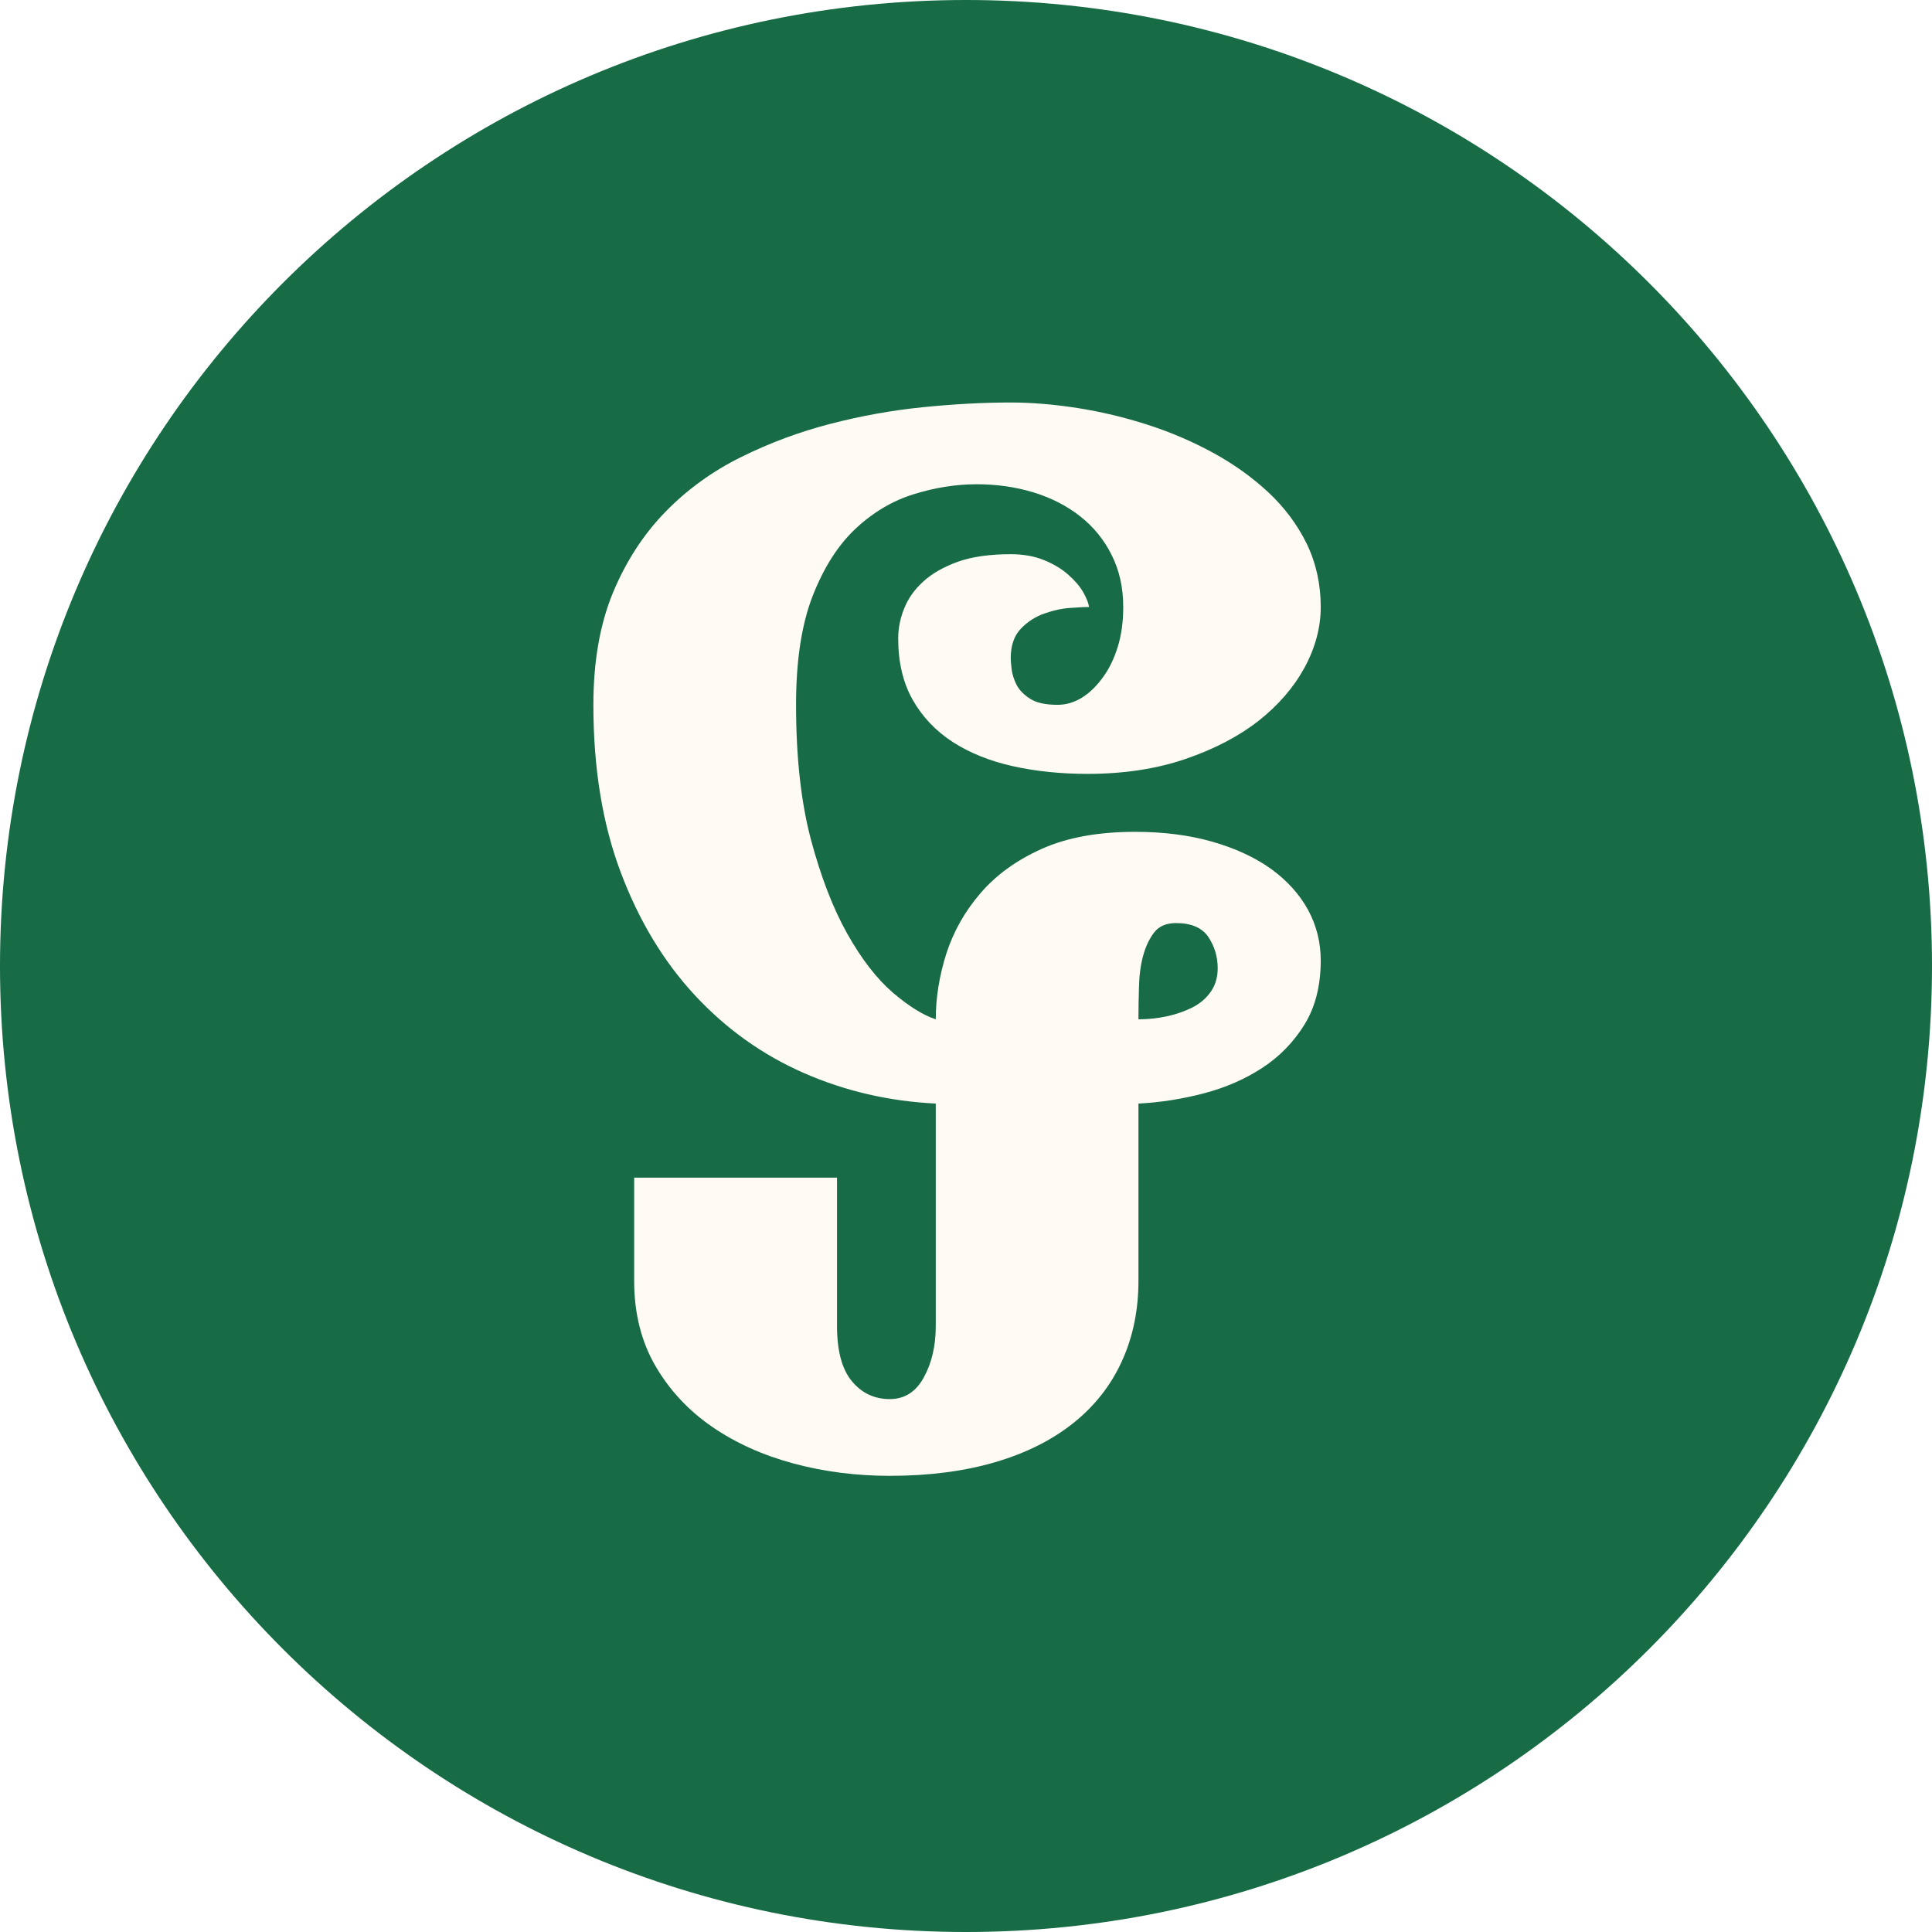
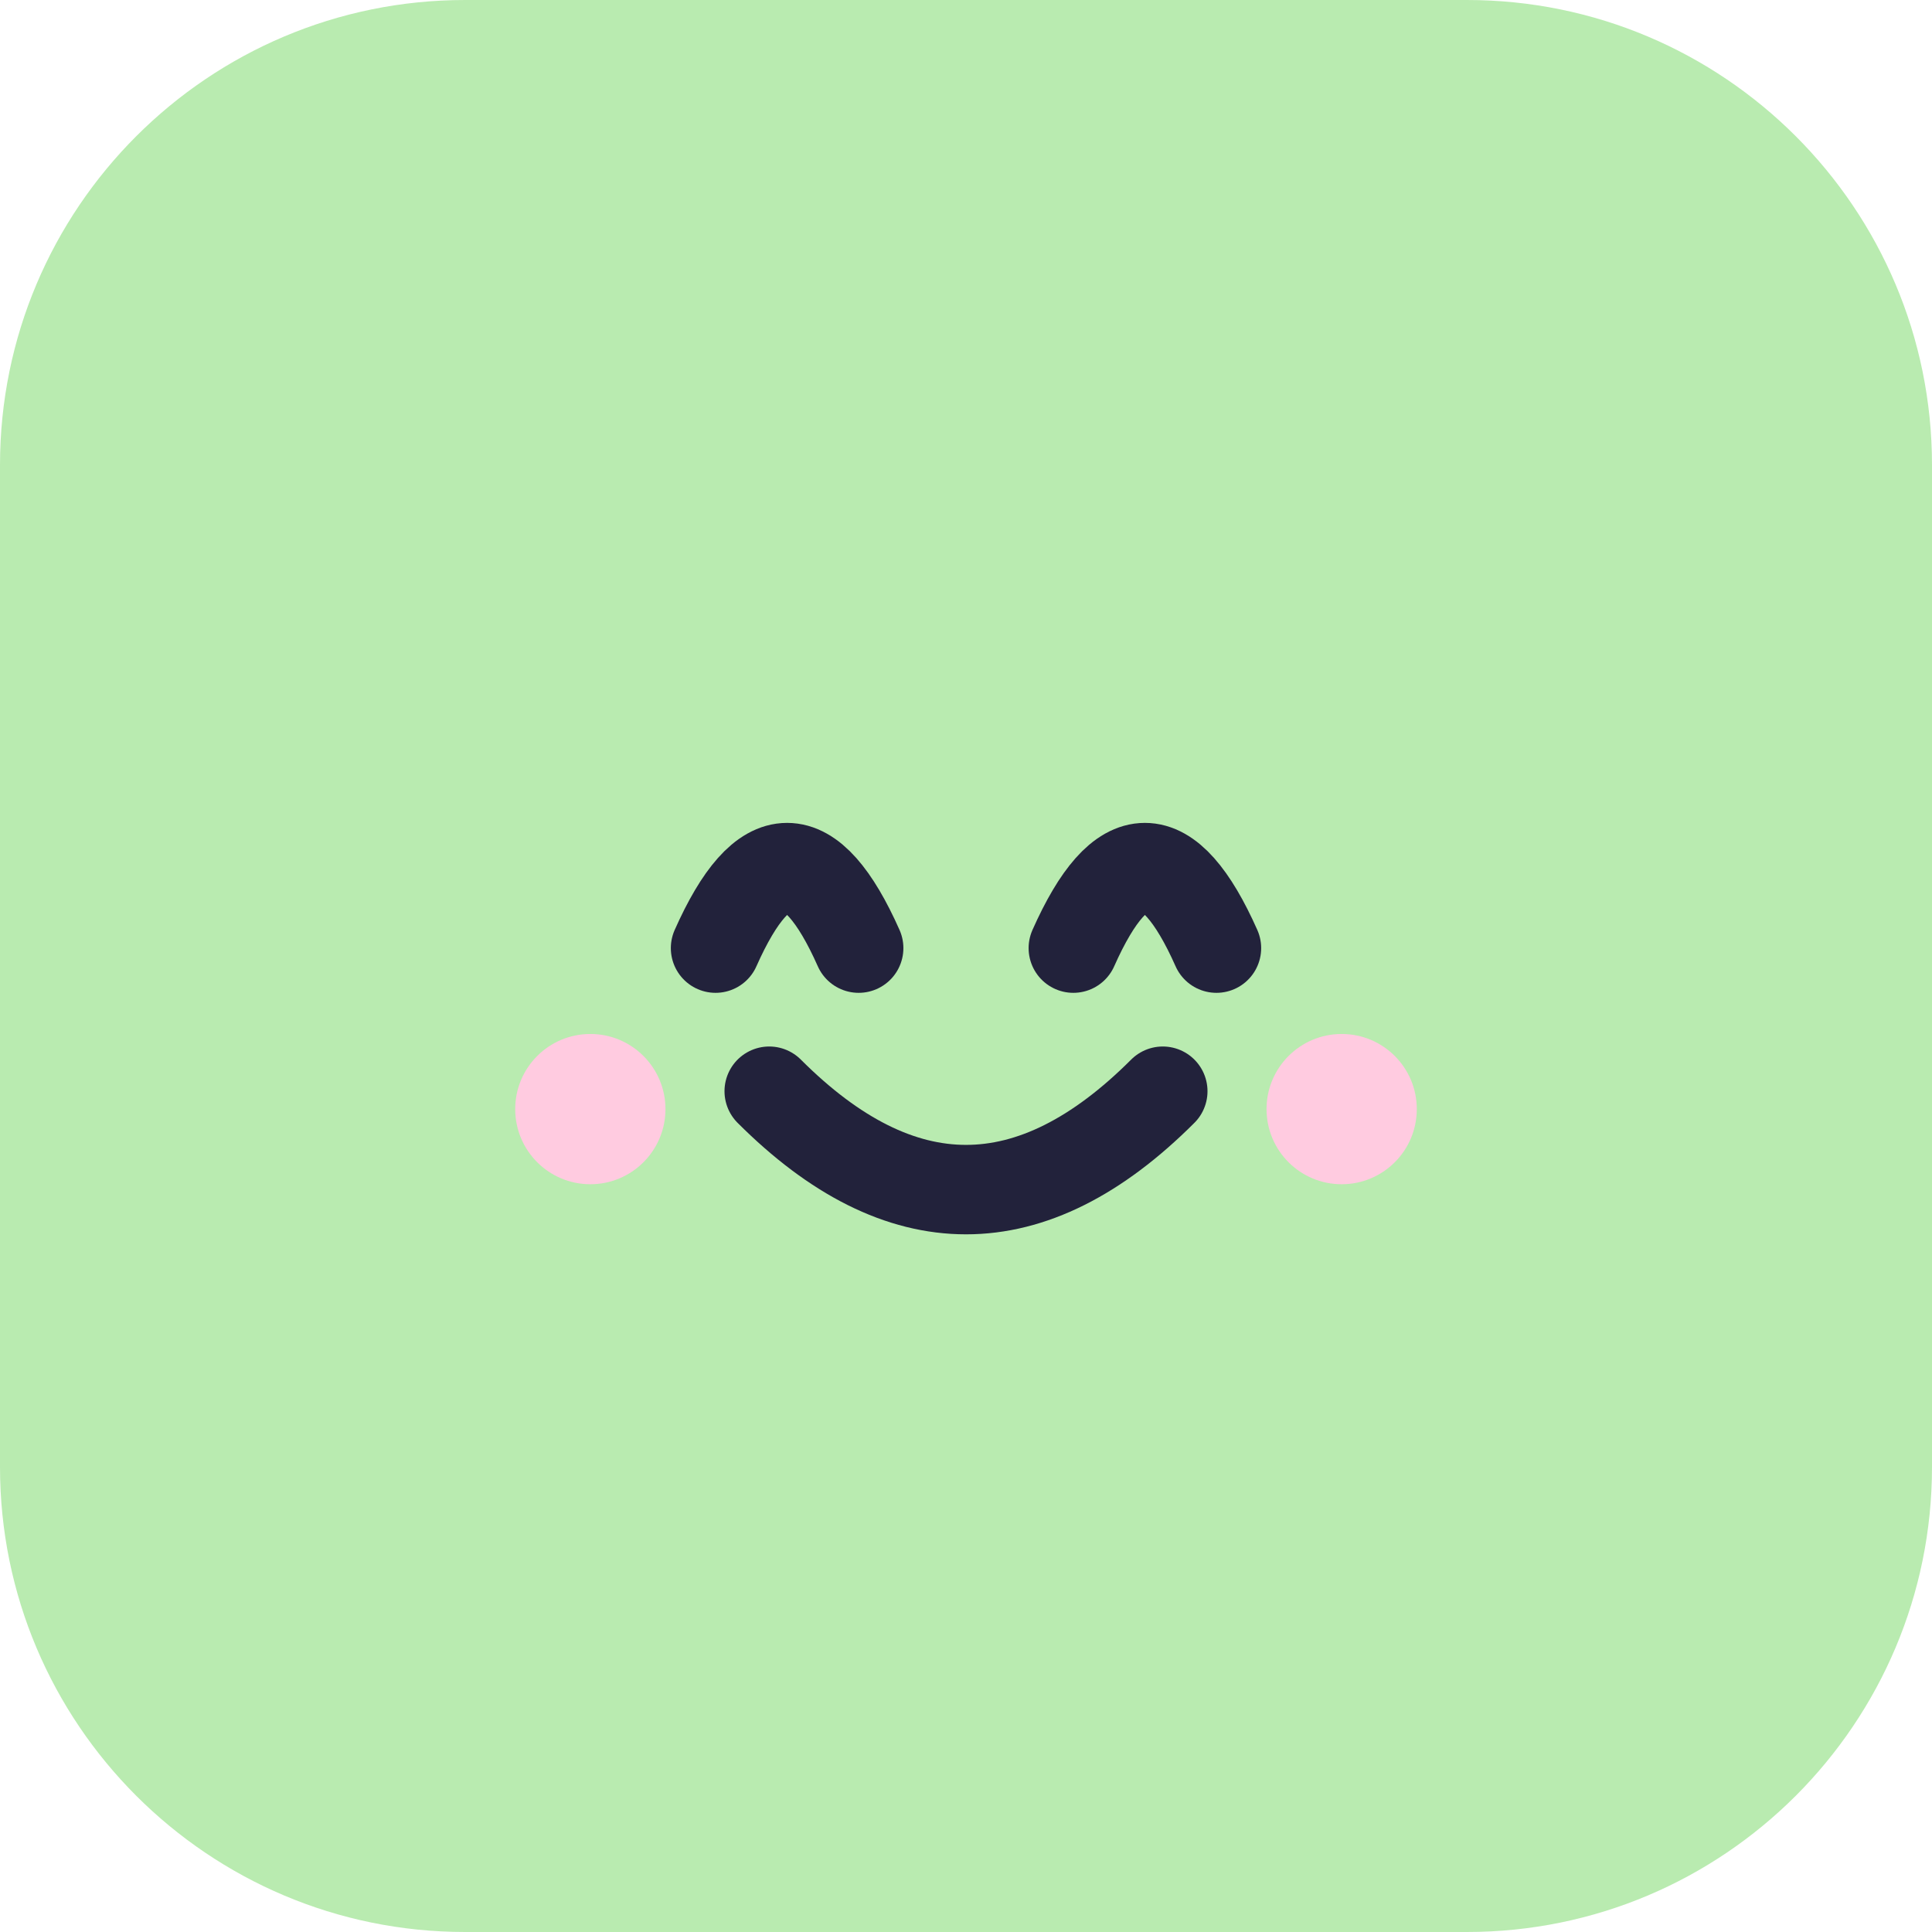
<svg xmlns="http://www.w3.org/2000/svg" viewBox="0 0 108 108" width="216" height="216" role="img" aria-label="Tomlop">
-   <path fill="#176B45" d="M54,0A54,54 0 1,0 54,108A54,54 0 1,0 54,0z" />
-   <path fill="#FFFBF2" d="M65.74 51.6Q64.93 51.6 64.52 52.12Q64.12 52.64 63.9 53.43Q63.69 54.21 63.67 55.17Q63.64 56.12 63.64 56.98Q64.45 56.98 65.24 56.81Q66.02 56.64 66.67 56.31Q67.31 55.98 67.69 55.43Q68.07 54.88 68.07 54.12Q68.07 53.17 67.55 52.38Q67.02 51.6 65.74 51.6ZM44.5 39.4Q44.5 43.79 45.33 46.93Q46.17 50.07 47.36 52.19Q48.55 54.31 49.9 55.48Q51.26 56.64 52.31 56.98Q52.31 55.17 52.9 53.31Q53.5 51.45 54.81 49.93Q56.12 48.4 58.24 47.45Q60.36 46.5 63.45 46.5Q65.83 46.5 67.76 47.05Q69.69 47.6 71.05 48.57Q72.4 49.55 73.12 50.86Q73.83 52.17 73.83 53.69Q73.83 55.79 72.93 57.26Q72.02 58.74 70.57 59.69Q69.12 60.64 67.29 61.12Q65.45 61.6 63.64 61.69V71.6Q63.64 74.07 62.71 76.1Q61.79 78.12 60 79.55Q58.21 80.98 55.62 81.74Q53.02 82.5 49.74 82.5Q46.93 82.5 44.36 81.81Q41.79 81.12 39.81 79.76Q37.83 78.4 36.64 76.36Q35.45 74.31 35.45 71.6V65.83H46.79V74.12Q46.79 76.21 47.62 77.21Q48.45 78.21 49.74 78.21Q50.98 78.21 51.64 77Q52.31 75.79 52.31 74.12V61.69Q48.4 61.5 44.93 59.98Q41.45 58.45 38.83 55.62Q36.21 52.79 34.69 48.74Q33.17 44.69 33.17 39.4Q33.17 35.79 34.26 33.14Q35.36 30.5 37.19 28.62Q39.02 26.74 41.43 25.55Q43.83 24.36 46.43 23.69Q49.02 23.02 51.62 22.76Q54.21 22.5 56.5 22.5Q58.26 22.5 60.24 22.81Q62.21 23.12 64.14 23.74Q66.07 24.36 67.81 25.31Q69.55 26.26 70.9 27.52Q72.26 28.79 73.05 30.4Q73.83 32.02 73.83 33.93Q73.83 35.64 72.93 37.31Q72.02 38.98 70.36 40.29Q68.69 41.6 66.26 42.43Q63.83 43.26 60.79 43.26Q58.55 43.26 56.62 42.83Q54.69 42.4 53.26 41.48Q51.83 40.55 51.02 39.12Q50.21 37.69 50.21 35.69Q50.21 34.83 50.55 34Q50.88 33.17 51.62 32.5Q52.36 31.83 53.55 31.4Q54.74 30.98 56.5 30.98Q57.55 30.98 58.36 31.31Q59.17 31.64 59.71 32.12Q60.26 32.6 60.55 33.1Q60.83 33.6 60.88 33.93Q60.6 33.93 59.88 33.98Q59.17 34.02 58.4 34.29Q57.64 34.55 57.07 35.14Q56.5 35.74 56.5 36.79Q56.5 36.98 56.55 37.4Q56.6 37.83 56.83 38.29Q57.07 38.74 57.6 39.07Q58.12 39.4 59.12 39.4Q59.83 39.4 60.48 39Q61.12 38.6 61.64 37.88Q62.17 37.17 62.48 36.17Q62.79 35.17 62.79 33.93Q62.79 32.31 62.14 31.02Q61.5 29.74 60.38 28.86Q59.26 27.98 57.76 27.52Q56.26 27.07 54.6 27.07Q52.88 27.07 51.1 27.62Q49.31 28.17 47.83 29.55Q46.36 30.93 45.43 33.31Q44.5 35.69 44.5 39.4Z" />
+   <rect x="0" y="0" width="108" height="108" rx="26" fill="#B9EBB0" />
+   <g fill="none" stroke="#22223B" stroke-width="5" stroke-linecap="round" stroke-linejoin="round">
+     <path d="M40,53 Q44,44 48,53" />
+     <path d="M60,53 Q64,44 68,53" />
+     <path d="M43,61 Q54,72 65,61" />
+   </g>
+   <circle cx="33" cy="62" r="4.2" fill="#FFCBE0" />
+   <circle cx="75" cy="62" r="4.2" fill="#FFCBE0" />
</svg>
